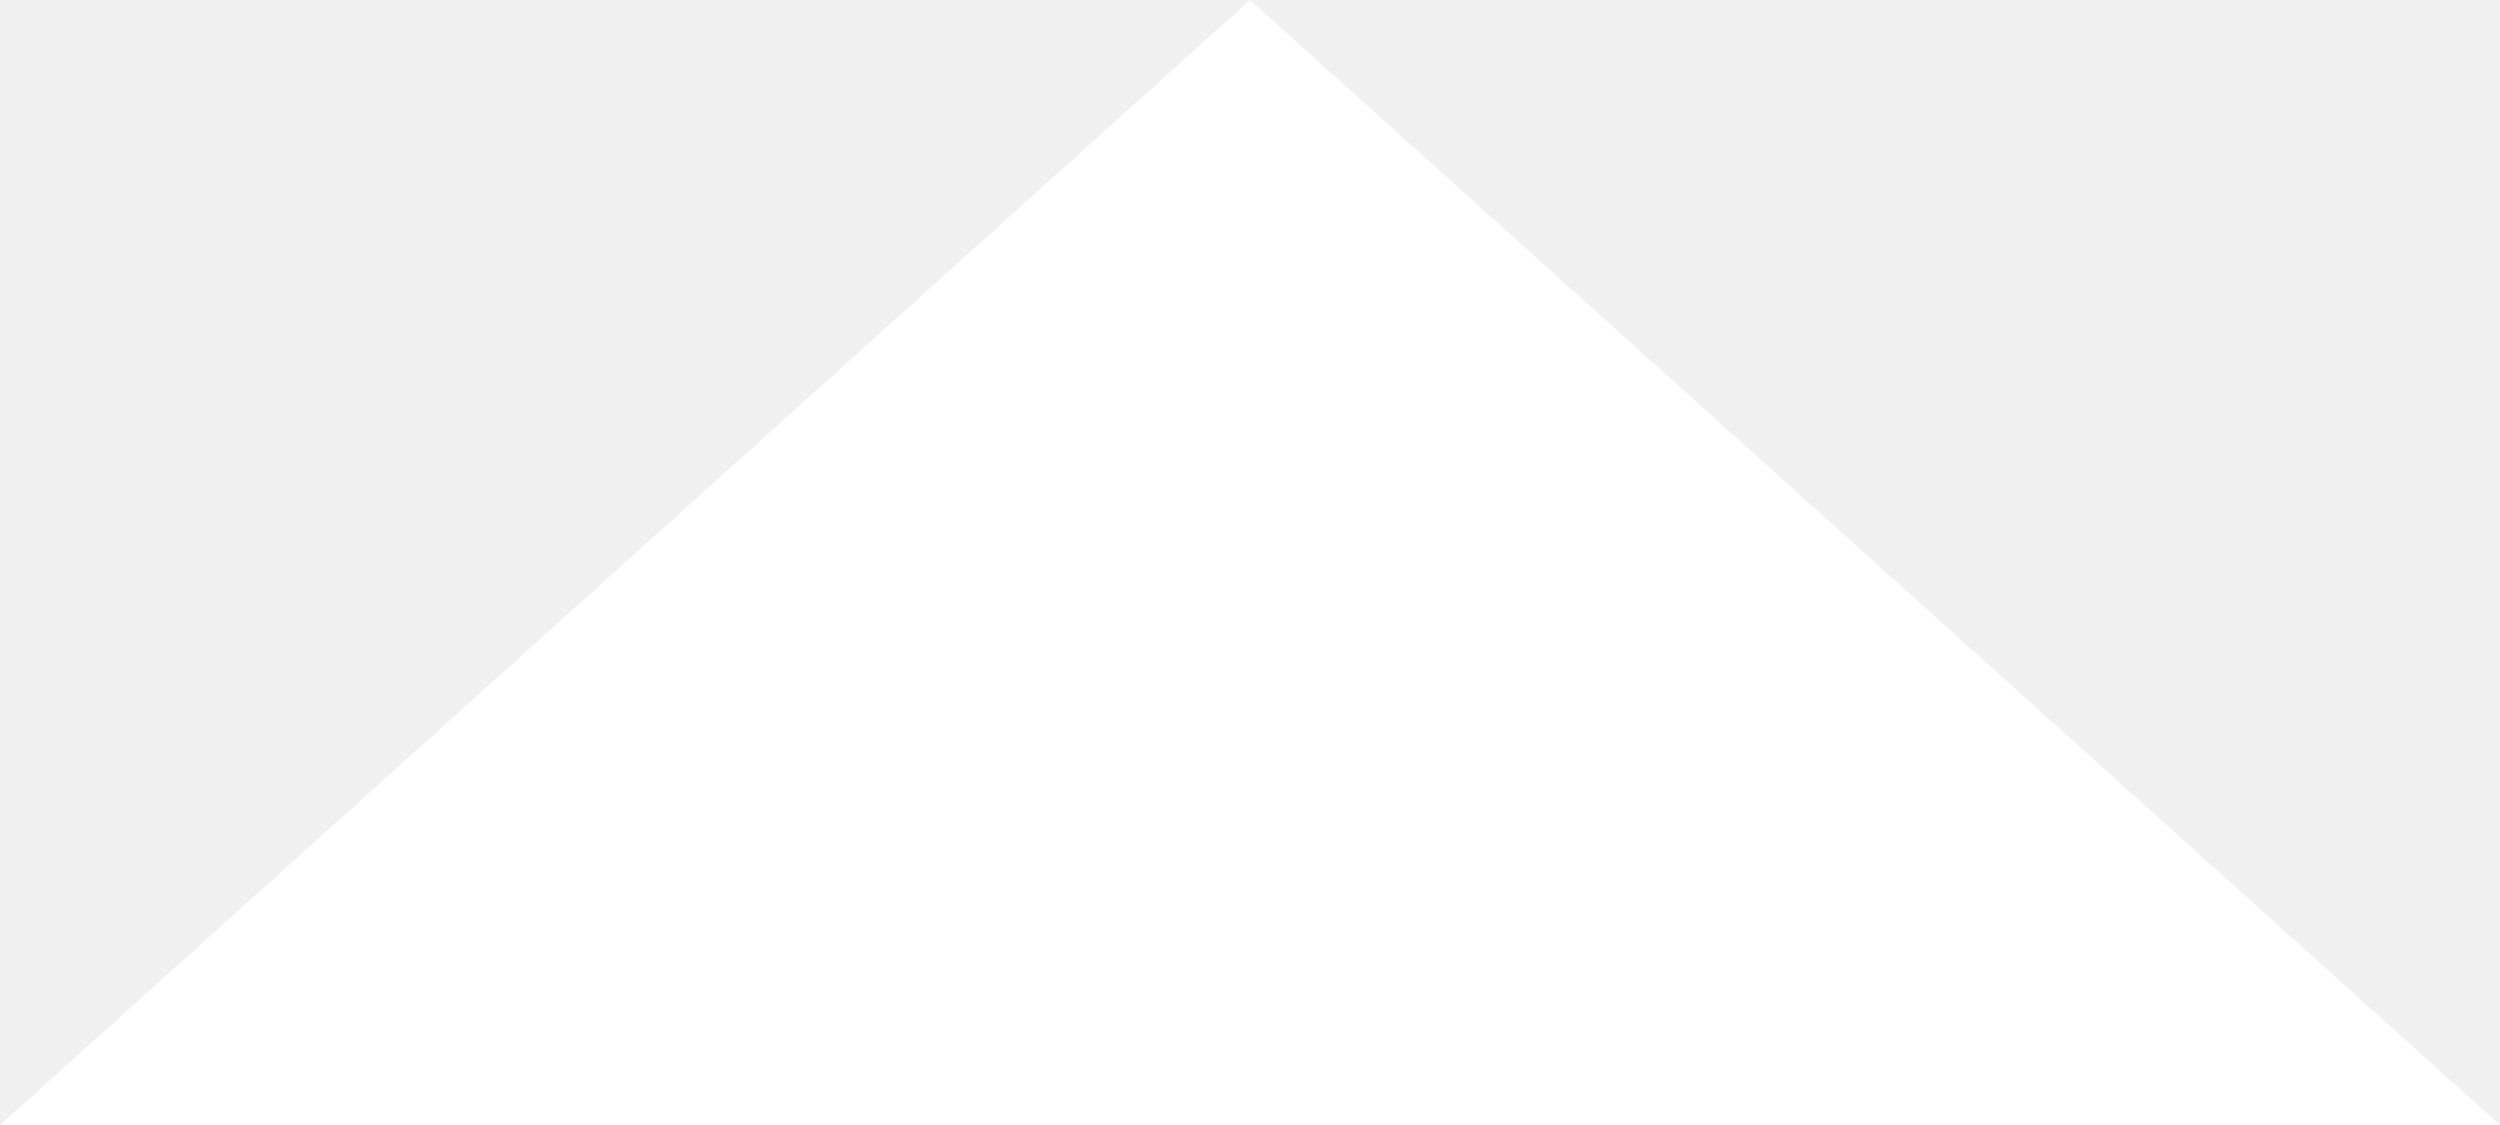
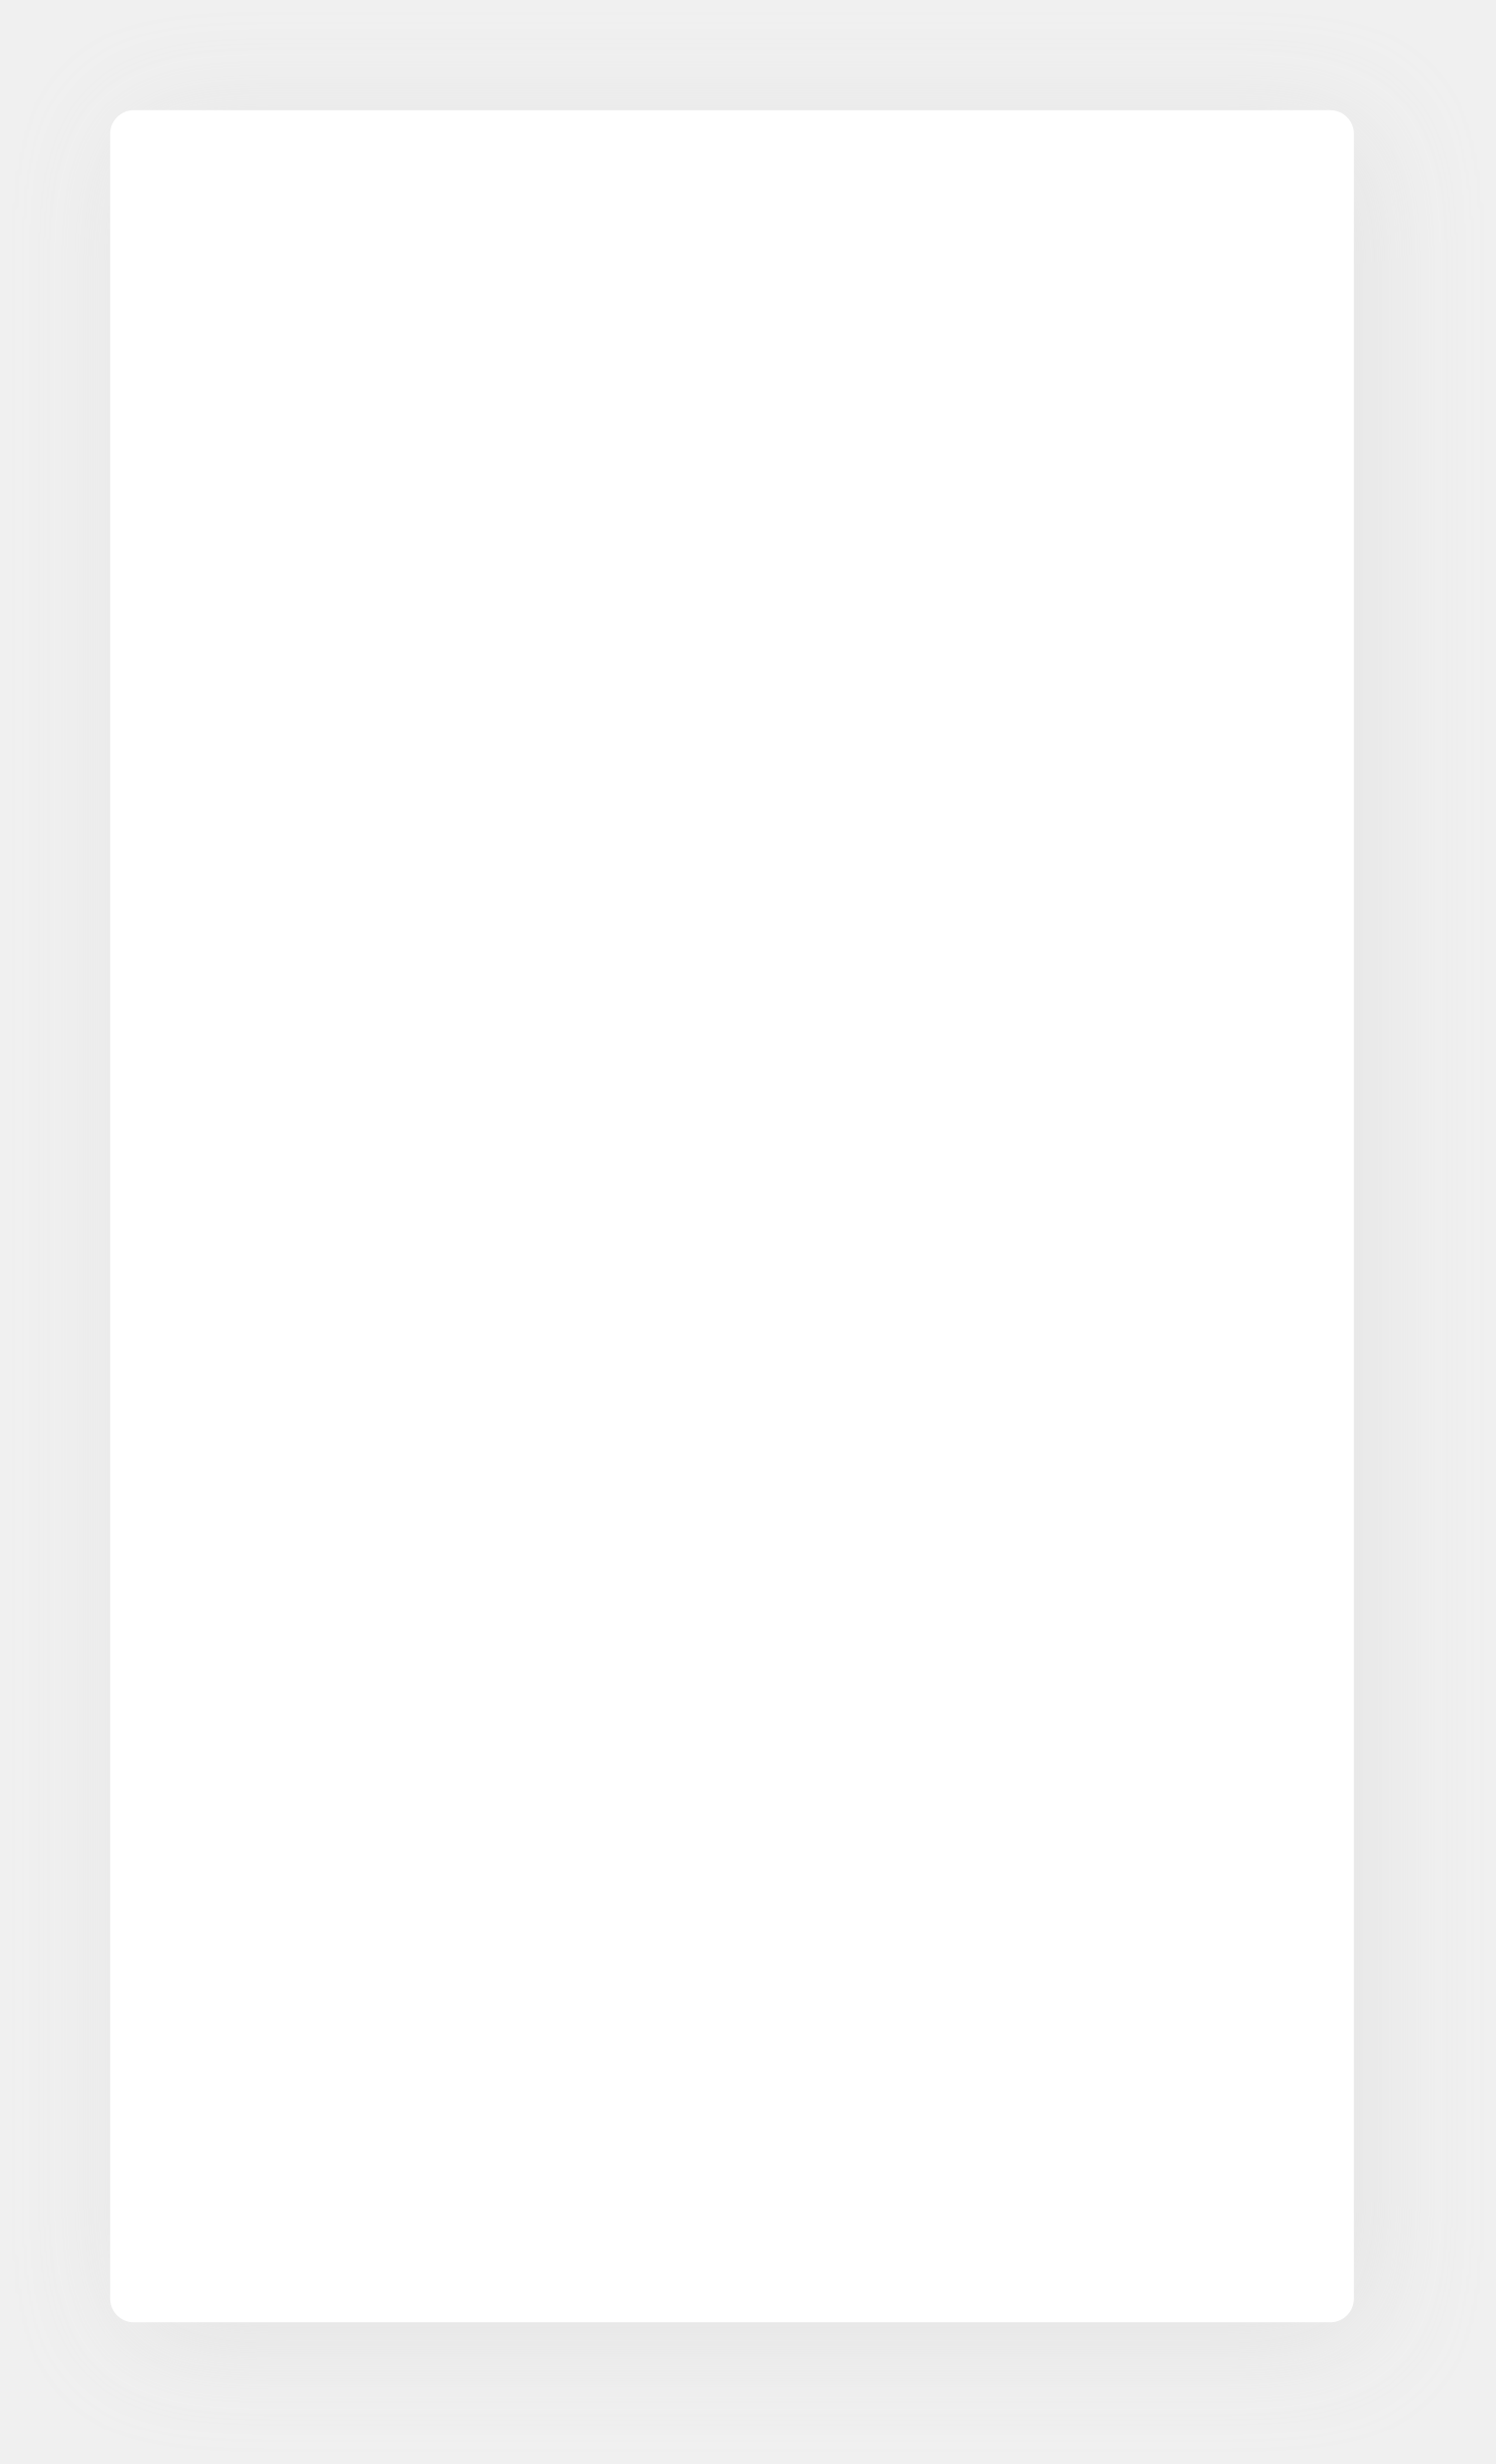
- <svg xmlns="http://www.w3.org/2000/svg" version="1.1" width="20px" height="9px">
-   <g transform="matrix(1 0 0 1 -715 -68 )">
-     <path d="M 0 9  L 10 0  L 20 9  L 0 9  Z " fill-rule="nonzero" fill="#ffffff" stroke="none" transform="matrix(1 0 0 1 715 68 )" />
+ <svg xmlns="http://www.w3.org/2000/svg" xmlns:xlink="http://www.w3.org/1999/xlink" version="1.1" width="190px" height="313px">
+   <defs>
+     <filter x="632px" y="62px" width="190px" height="313px" filterUnits="userSpaceOnUse" id="filter1424">
+       <feOffset dx="2" dy="2" in="SourceAlpha" result="shadowOffsetInner" />
+       <feGaussianBlur stdDeviation="7.5" in="shadowOffsetInner" result="shadowGaussian" />
+       <feComposite in2="shadowGaussian" operator="atop" in="SourceAlpha" result="shadowComposite" />
+       <feColorMatrix type="matrix" values="0 0 0 0 0.8  0 0 0 0 0.8  0 0 0 0 0.8  0 0 0 0.349 0  " in="shadowComposite" />
+     </filter>
+     <g id="widget1425">
+       <path d="M 646 79  A 3 3 0 0 1 649 76 L 801 76  A 3 3 0 0 1 804 79 L 804 354  A 3 3 0 0 1 801 357 L 649 357  A 3 3 0 0 1 646 354 L 646 79  Z " fill-rule="nonzero" fill="#ffffff" stroke="none" />
+     </g>
+   </defs>
+   <g transform="matrix(1 0 0 1 -632 -62 )">
+     <use xlink:href="#widget1425" filter="url(#filter1424)" />
+     <use xlink:href="#widget1425" />
  </g>
</svg>
